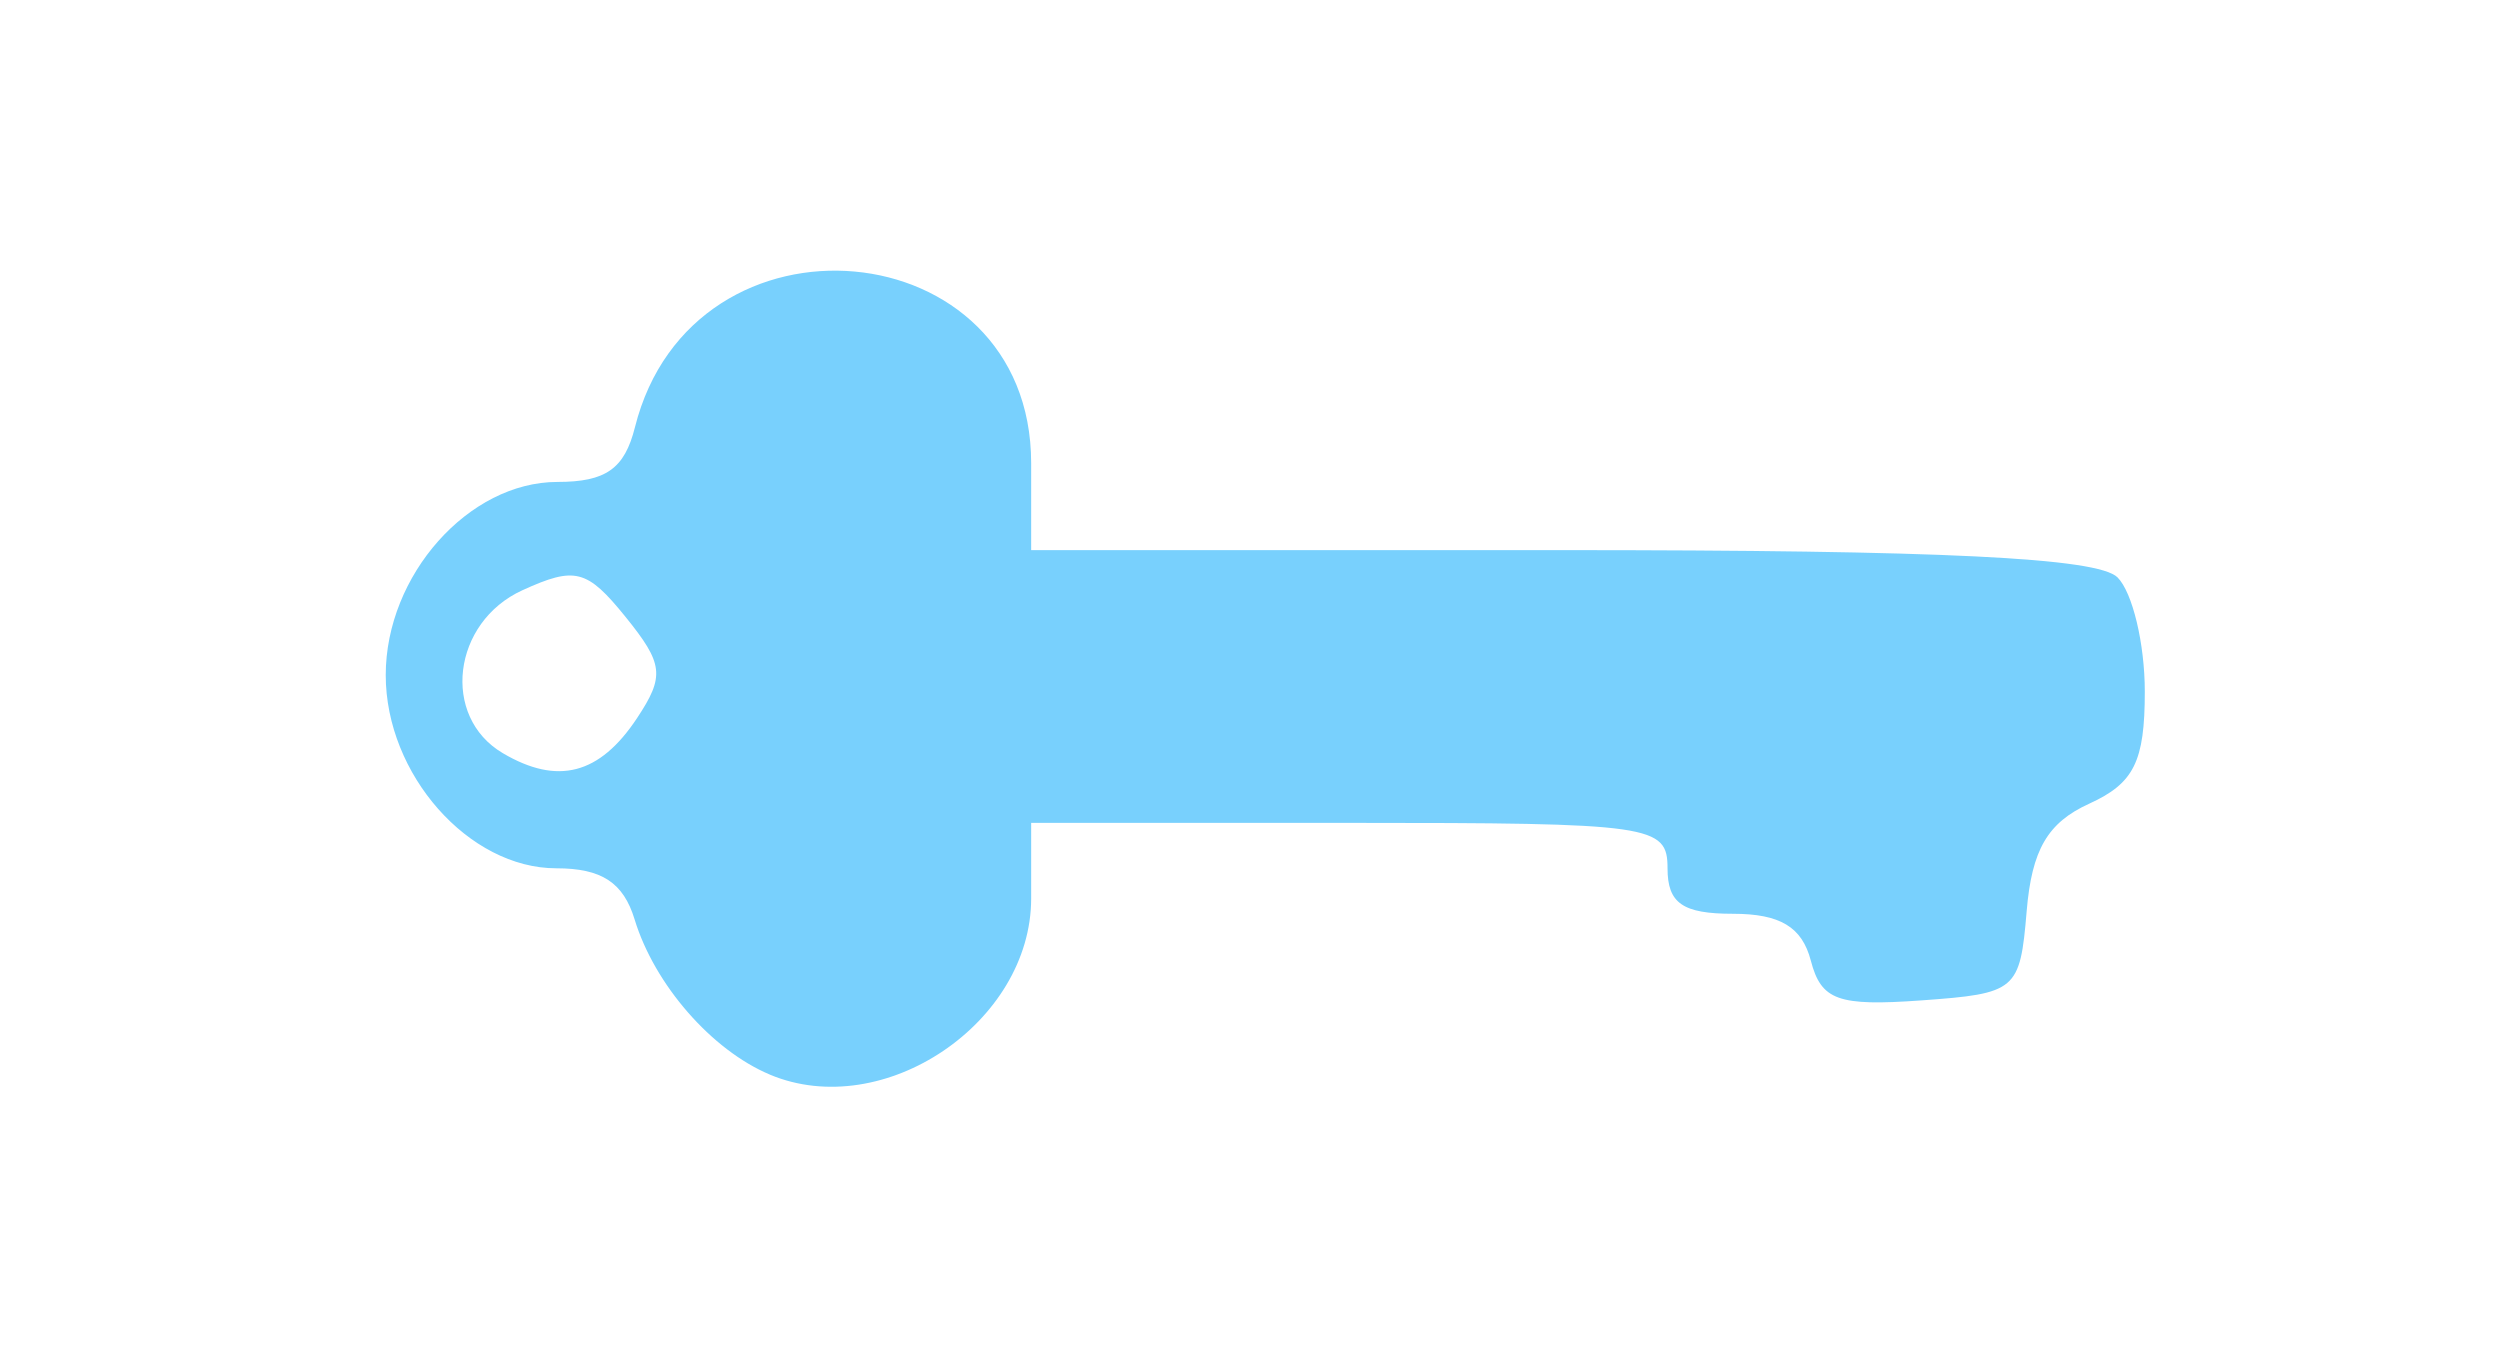
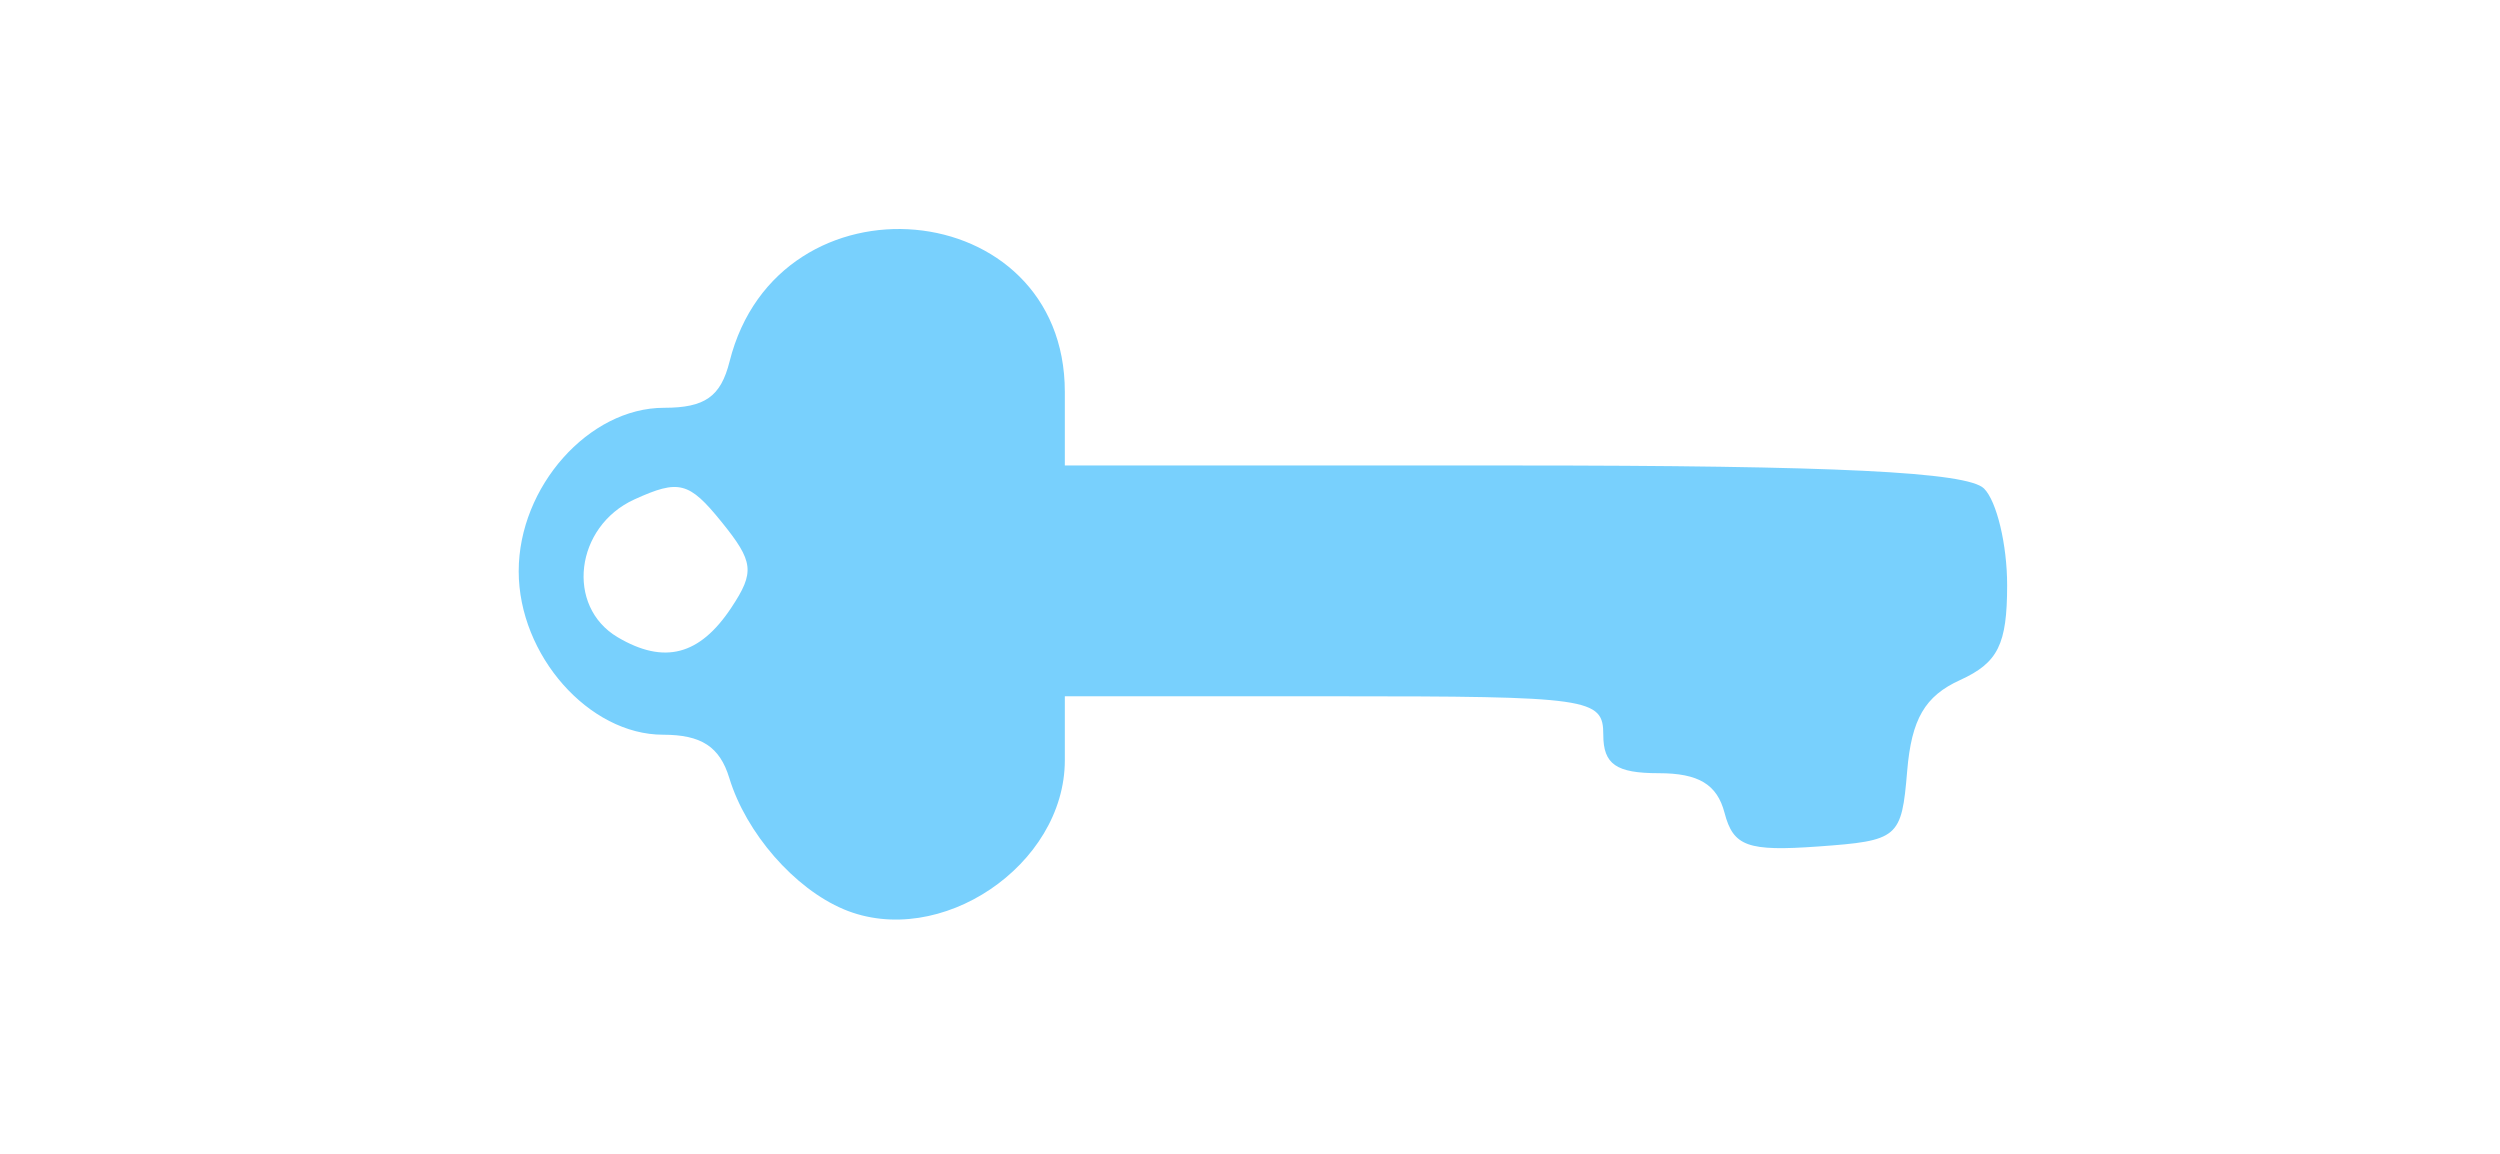
- <svg xmlns="http://www.w3.org/2000/svg" width="110" height="60" id="svg2" version="1.1">
+ <svg xmlns="http://www.w3.org/2000/svg" width="130" height="60" id="svg2" version="1.1">
  <defs id="defs4" />
  <g id="layer1" transform="translate(-523.2857,-695.2907)">
-     <path id="path3830" d="m 557.158,742.572 c -2.563,-1.077 -5.076,-3.96 -5.949,-6.826 -0.495,-1.624 -1.453,-2.25 -3.444,-2.25 -3.857,0 -7.507,-4.133 -7.507,-8.5 0,-4.396 3.648,-8.5 7.555,-8.5 2.13,0 2.952,-0.58 3.41,-2.405 2.529,-10.075 17.434,-8.724 17.434,1.579 l 0,3.826 23.3,0 c 16.789,0 23.635,0.335 24.5,1.2 0.66,0.66 1.2,2.92 1.2,5.021 0,3.084 -0.472,4.037 -2.448,4.937 -1.829,0.833 -2.524,2.028 -2.75,4.729 -0.292,3.492 -0.448,3.624 -4.63,3.925 -3.67,0.264 -4.41,-0.002 -4.867,-1.75 -0.387,-1.48 -1.351,-2.061 -3.422,-2.061 -2.217,0 -2.883,-0.462 -2.883,-2 0,-1.905 -0.667,-2 -14,-2 l -14,0 0,3.326 c 0,5.468 -6.502,9.85 -11.5,7.75 z m -5.843,-15.683 c 1.228,-1.853 1.166,-2.39 -0.513,-4.464 -1.688,-2.085 -2.212,-2.22 -4.527,-1.165 -3.088,1.407 -3.591,5.562 -0.867,7.169 2.414,1.425 4.262,0.943 5.907,-1.54 z" style="fill:#78d0fd" />
+     <path id="path3830" d="m 567.158,742.572 c -2.563,-1.077 -5.076,-3.96 -5.949,-6.826 -0.495,-1.624 -1.453,-2.25 -3.444,-2.25 -3.857,0 -7.507,-4.133 -7.507,-8.5 0,-4.396 3.648,-8.5 7.555,-8.5 2.13,0 2.952,-0.58 3.41,-2.405 2.529,-10.075 17.434,-8.724 17.434,1.579 l 0,3.826 23.3,0 c 16.789,0 23.635,0.335 24.5,1.2 0.66,0.66 1.2,2.92 1.2,5.021 0,3.084 -0.472,4.037 -2.448,4.937 -1.829,0.833 -2.524,2.028 -2.75,4.729 -0.292,3.492 -0.448,3.624 -4.63,3.925 -3.67,0.264 -4.41,-0.002 -4.867,-1.75 -0.387,-1.48 -1.351,-2.061 -3.422,-2.061 -2.217,0 -2.883,-0.462 -2.883,-2 0,-1.905 -0.667,-2 -14,-2 l -14,0 0,3.326 c 0,5.468 -6.502,9.85 -11.5,7.75 z m -5.843,-15.683 c 1.228,-1.853 1.166,-2.39 -0.513,-4.464 -1.688,-2.085 -2.212,-2.22 -4.527,-1.165 -3.088,1.407 -3.591,5.562 -0.867,7.169 2.414,1.425 4.262,0.943 5.907,-1.54 z" style="fill:#78d0fd" />
  </g>
</svg>
